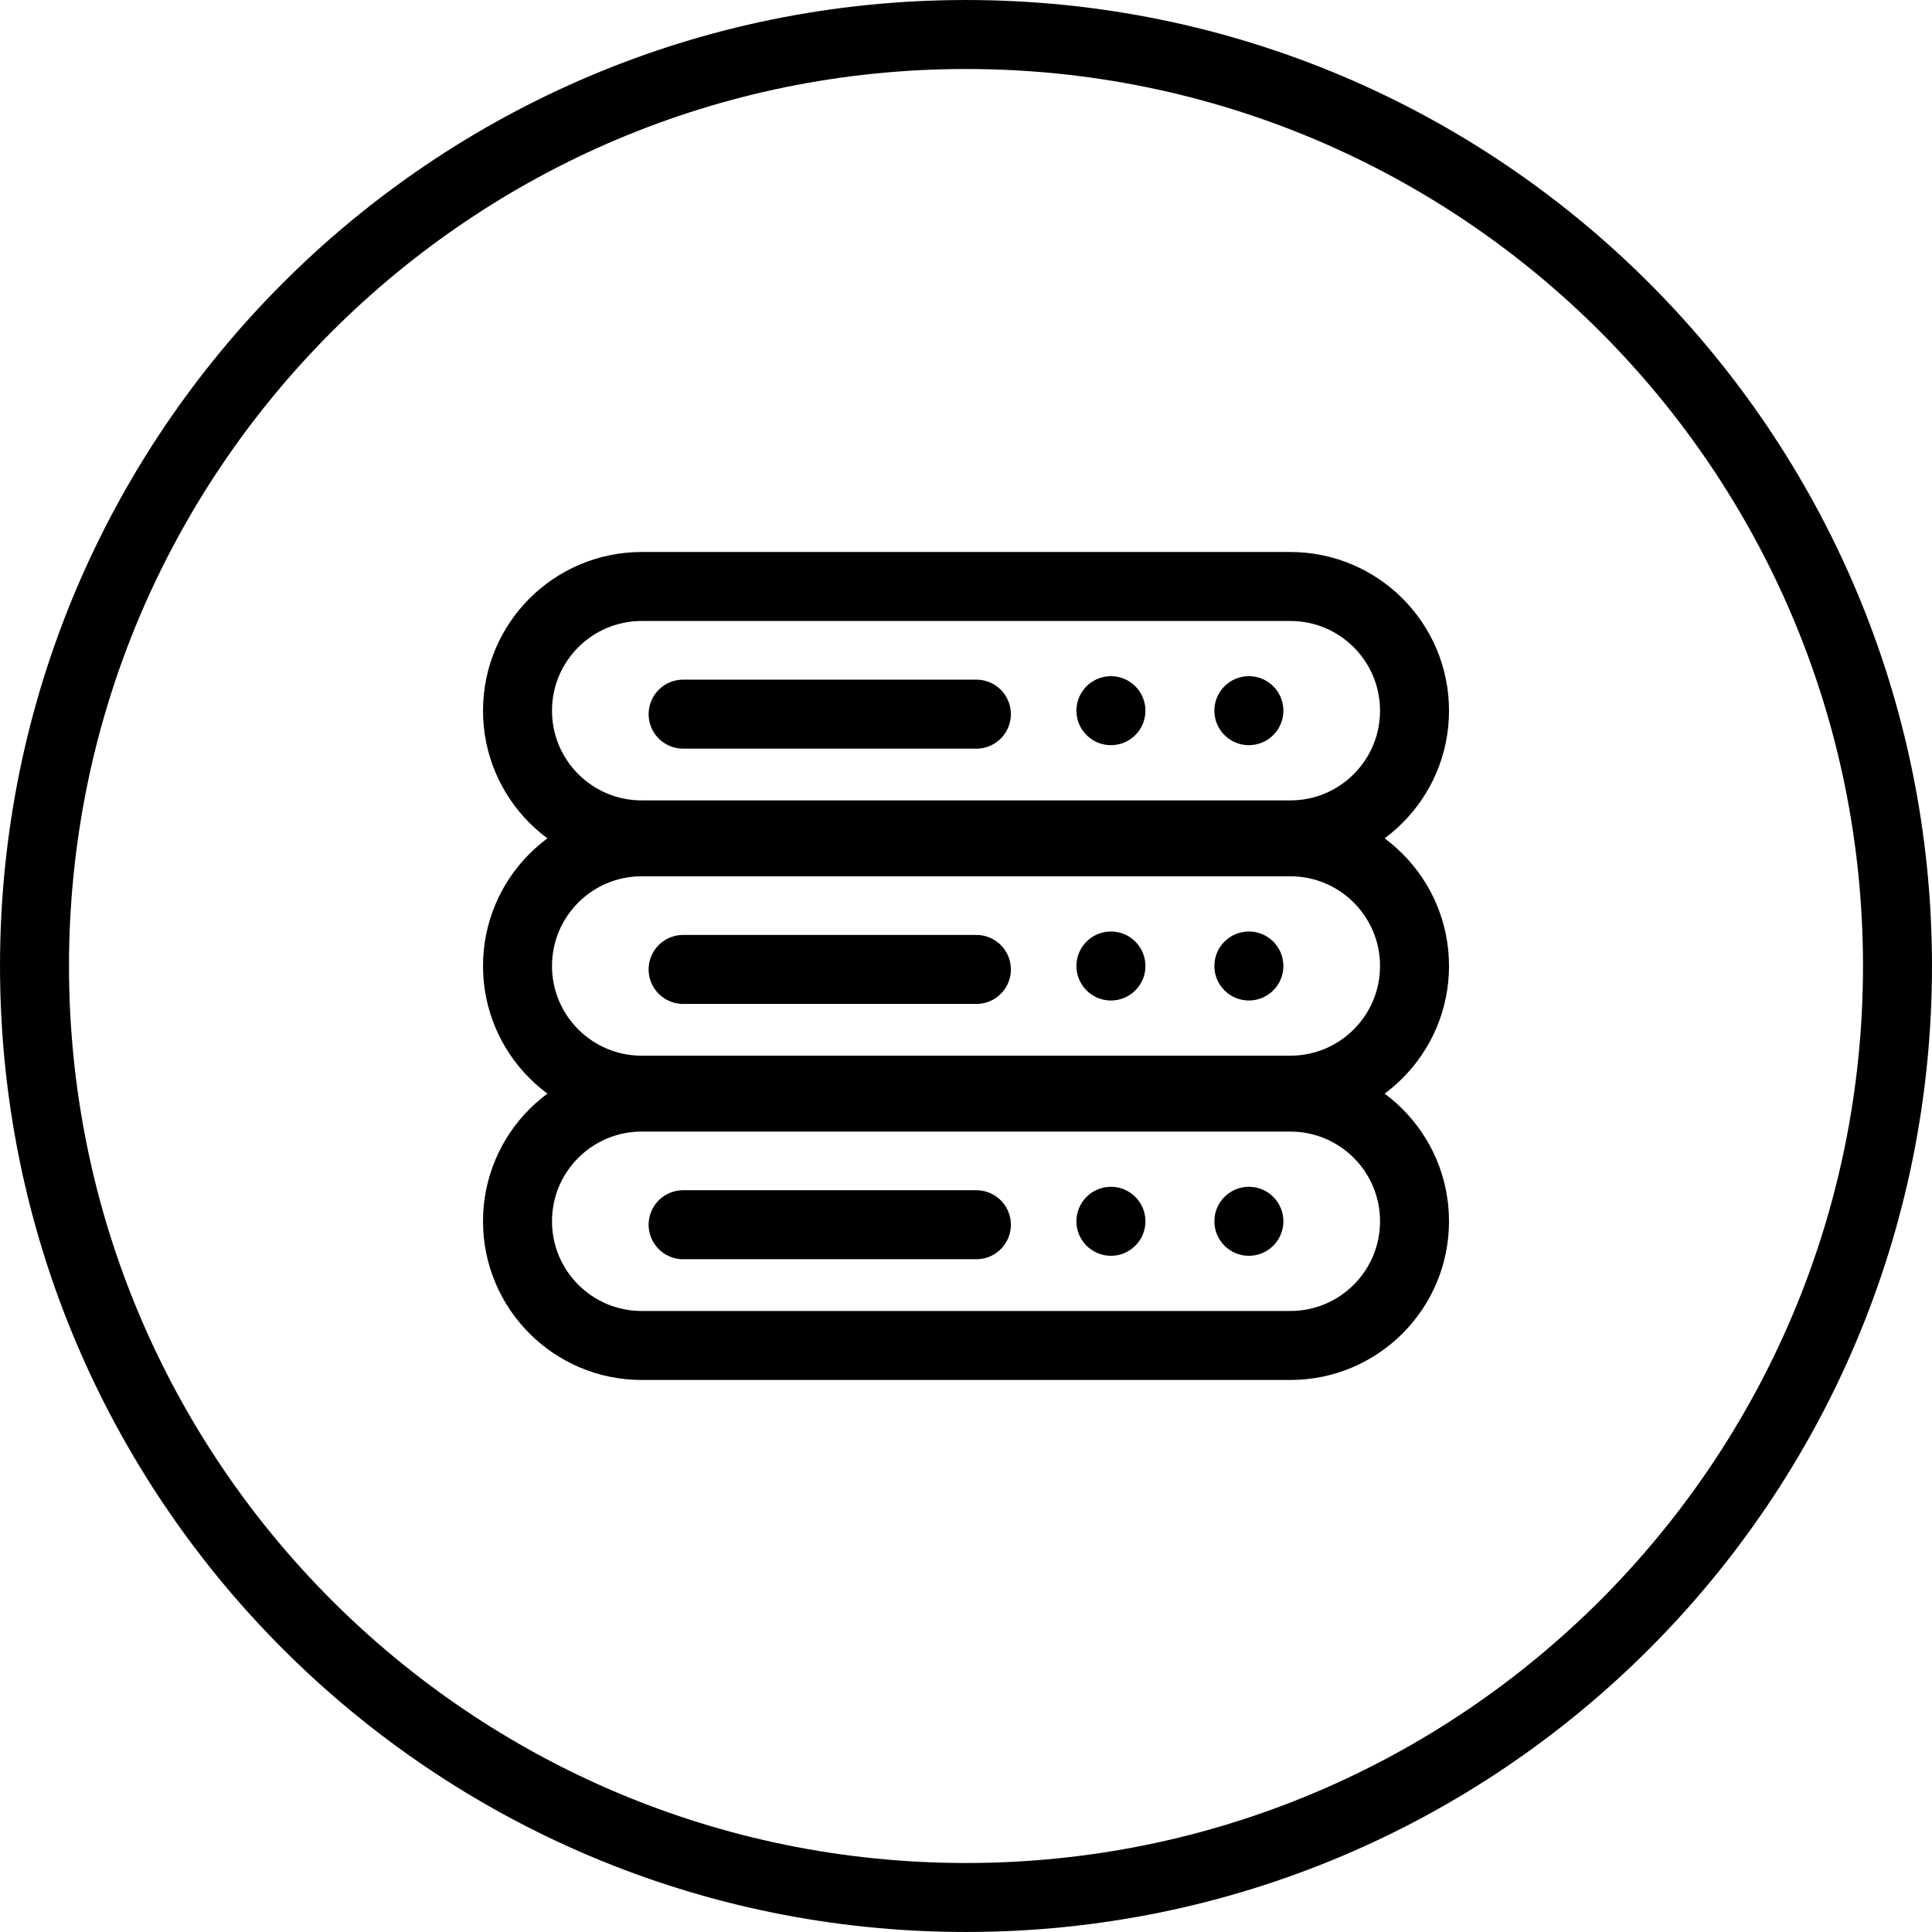
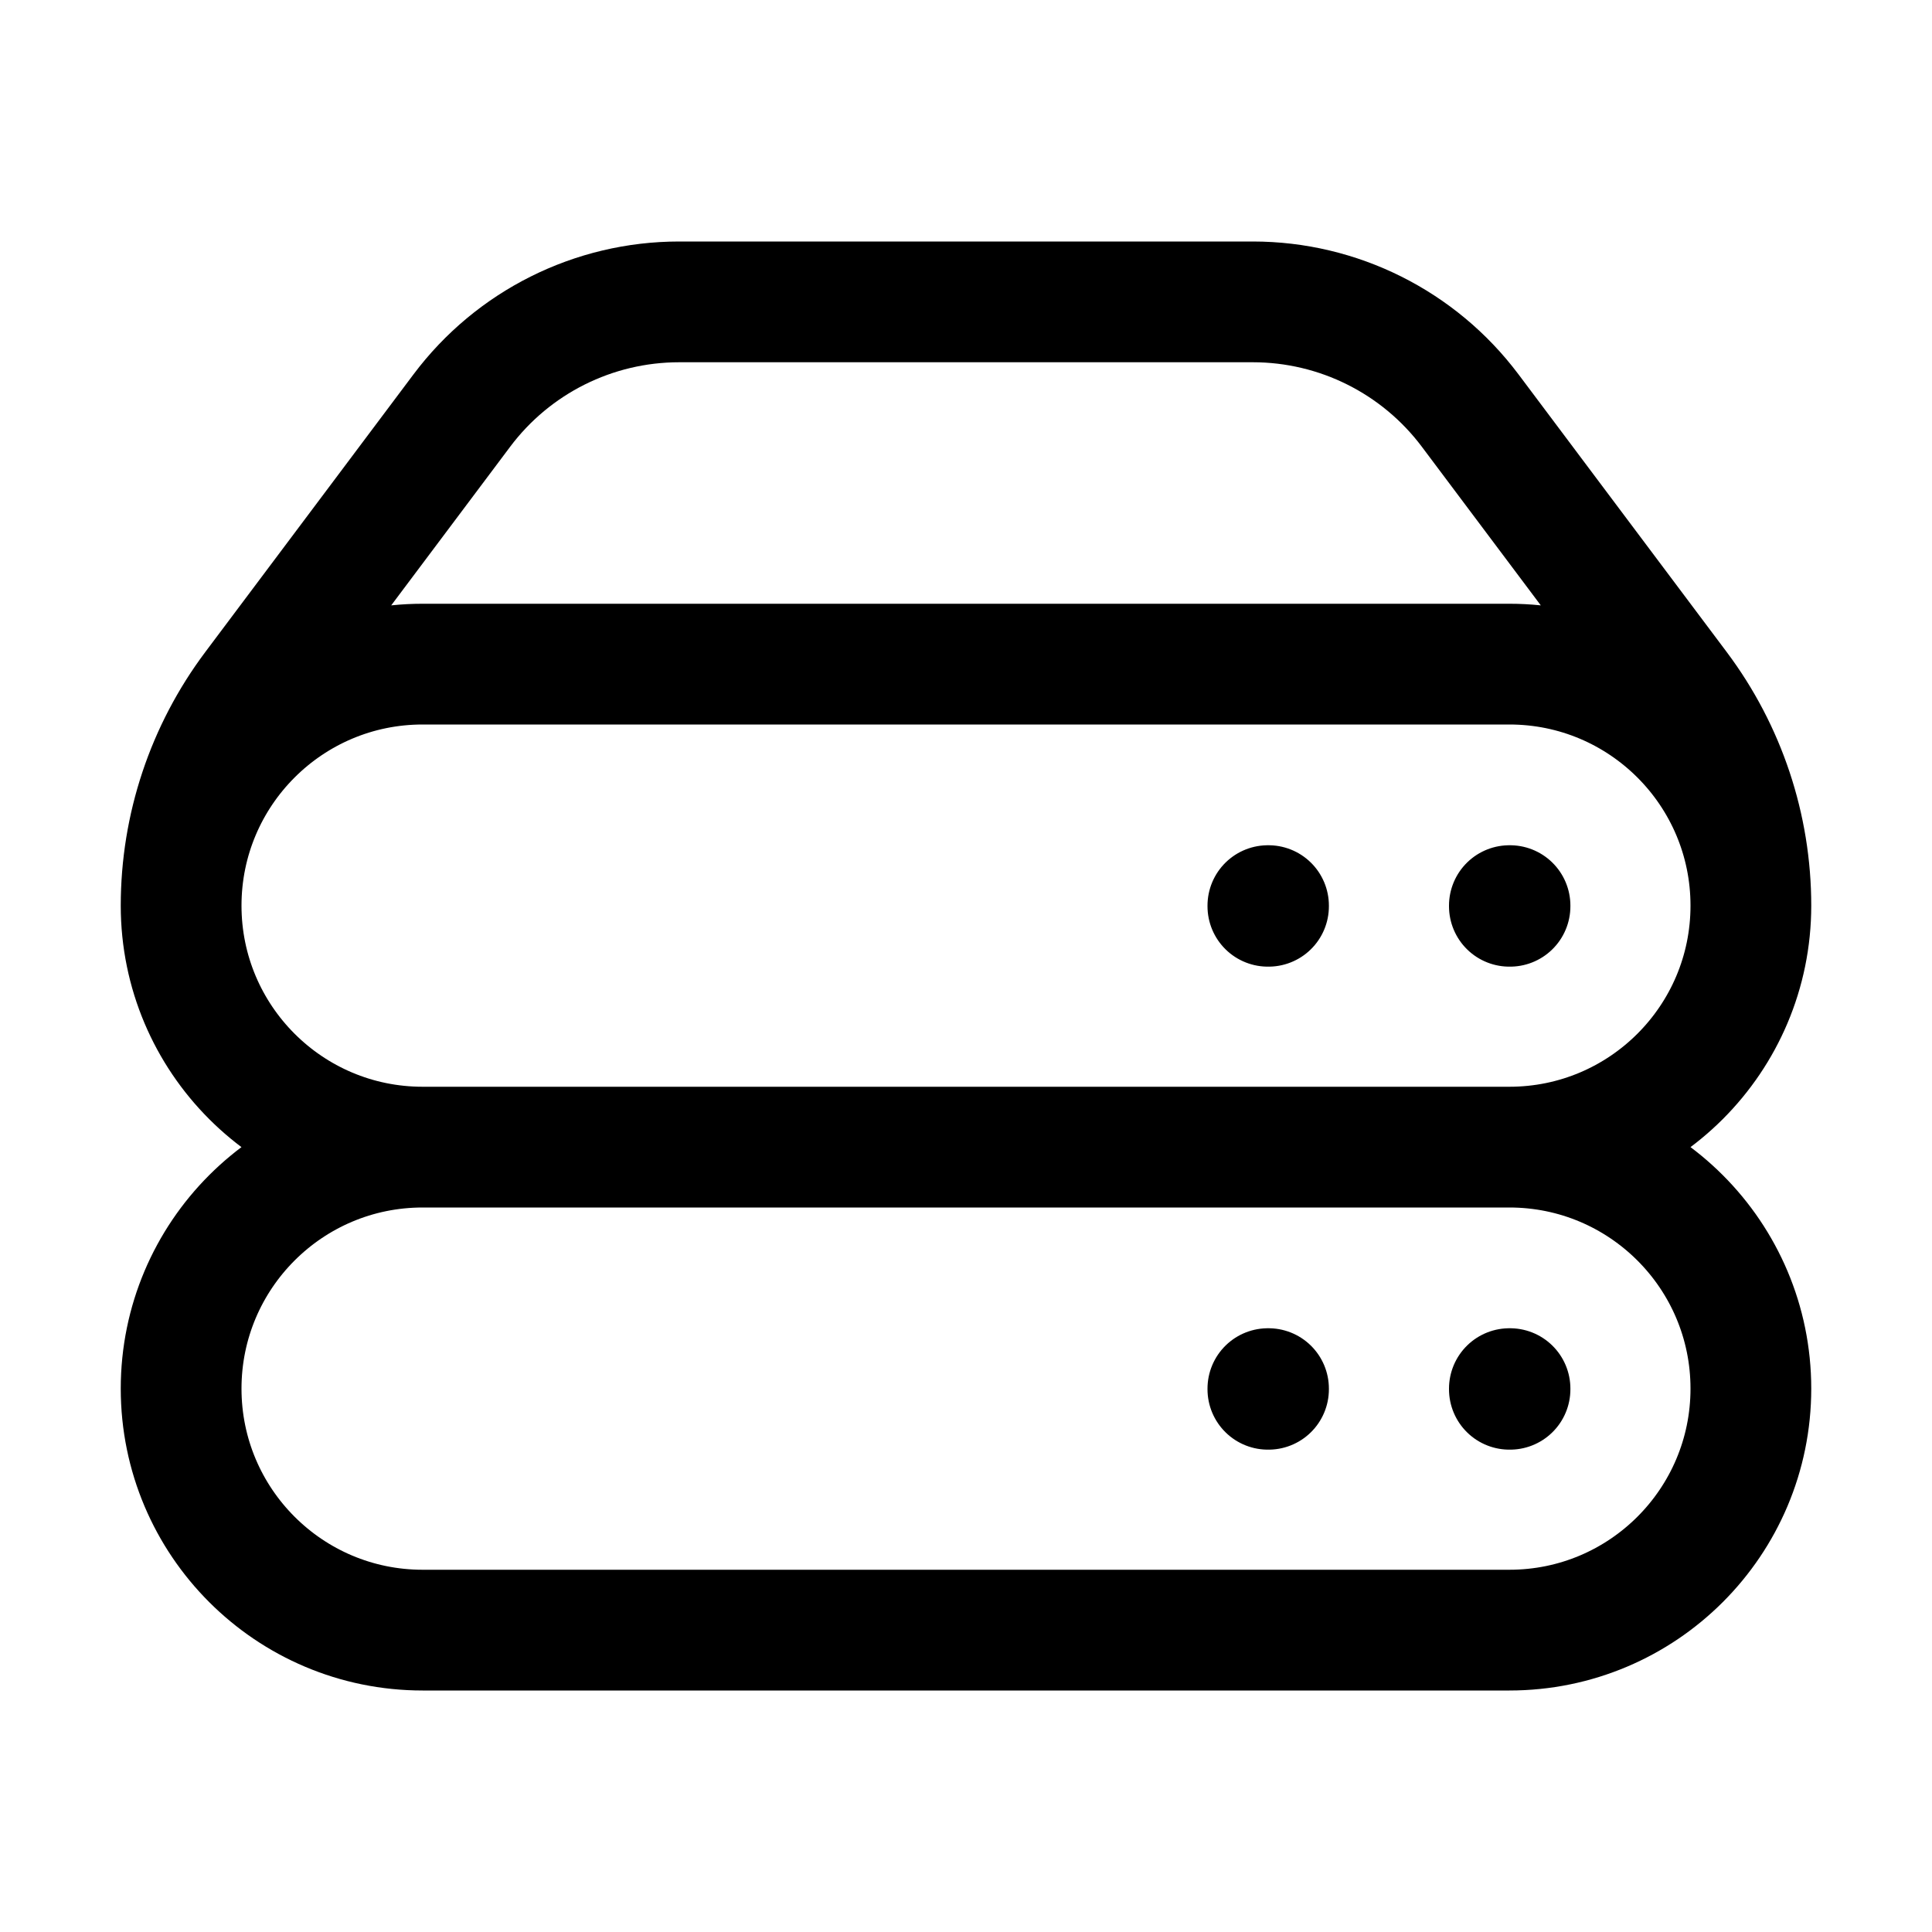
- <svg xmlns="http://www.w3.org/2000/svg" width="72" height="72" viewBox="0 0 72 72" fill="none">
-   <rect x="19.286" y="21.857" width="33.429" height="9.257" rx="4.629" stroke="black" stroke-width="2.571" />
-   <path d="M25.458 26.614L36.387 26.614" stroke="black" stroke-width="2.571" stroke-linecap="round" />
-   <circle cx="41.401" cy="26.485" r="1.286" fill="black" />
-   <circle cx="46.542" cy="26.485" r="1.286" fill="black" />
-   <rect x="19.286" y="31.371" width="33.429" height="9.257" rx="4.629" stroke="black" stroke-width="2.571" />
-   <path d="M25.458 36.128L36.387 36.128" stroke="black" stroke-width="2.571" stroke-linecap="round" />
-   <circle cx="41.401" cy="36" r="1.286" fill="black" />
-   <circle cx="46.542" cy="36" r="1.286" fill="black" />
-   <rect x="19.286" y="40.885" width="33.429" height="9.257" rx="4.629" stroke="black" stroke-width="2.571" />
-   <path d="M25.458 45.642L36.387 45.642" stroke="black" stroke-width="2.571" stroke-linecap="round" />
-   <circle cx="41.401" cy="45.514" r="1.286" fill="black" />
-   <circle cx="46.542" cy="45.514" r="1.286" fill="black" />
-   <circle cx="36" cy="36" r="34.714" stroke="black" stroke-width="2.571" />
+ <svg xmlns="http://www.w3.org/2000/svg" fill="none" viewBox="0 0 24 24" stroke-width="1.5" stroke="currentColor" class="w-6 h-6">
+   <path stroke-linecap="round" stroke-linejoin="round" d="M5.25 14.25h13.5m-13.5 0a3 3 0 01-3-3m3 3a3 3 0 100 6h13.5a3 3 0 100-6m-16.5-3a3 3 0 013-3h13.5a3 3 0 013 3m-19.5 0a4.5 4.5 0 01.9-2.7L5.737 5.1a3.375 3.375 0 012.7-1.35h7.126c1.062 0 2.062.5 2.7 1.35l2.587 3.45a4.5 4.5 0 01.9 2.7m0 0a3 3 0 01-3 3m0 3h.008v.008h-.008v-.008zm0-6h.008v.008h-.008v-.008zm-3 6h.008v.008h-.008v-.008zm0-6h.008v.008h-.008v-.008z" />
</svg>
